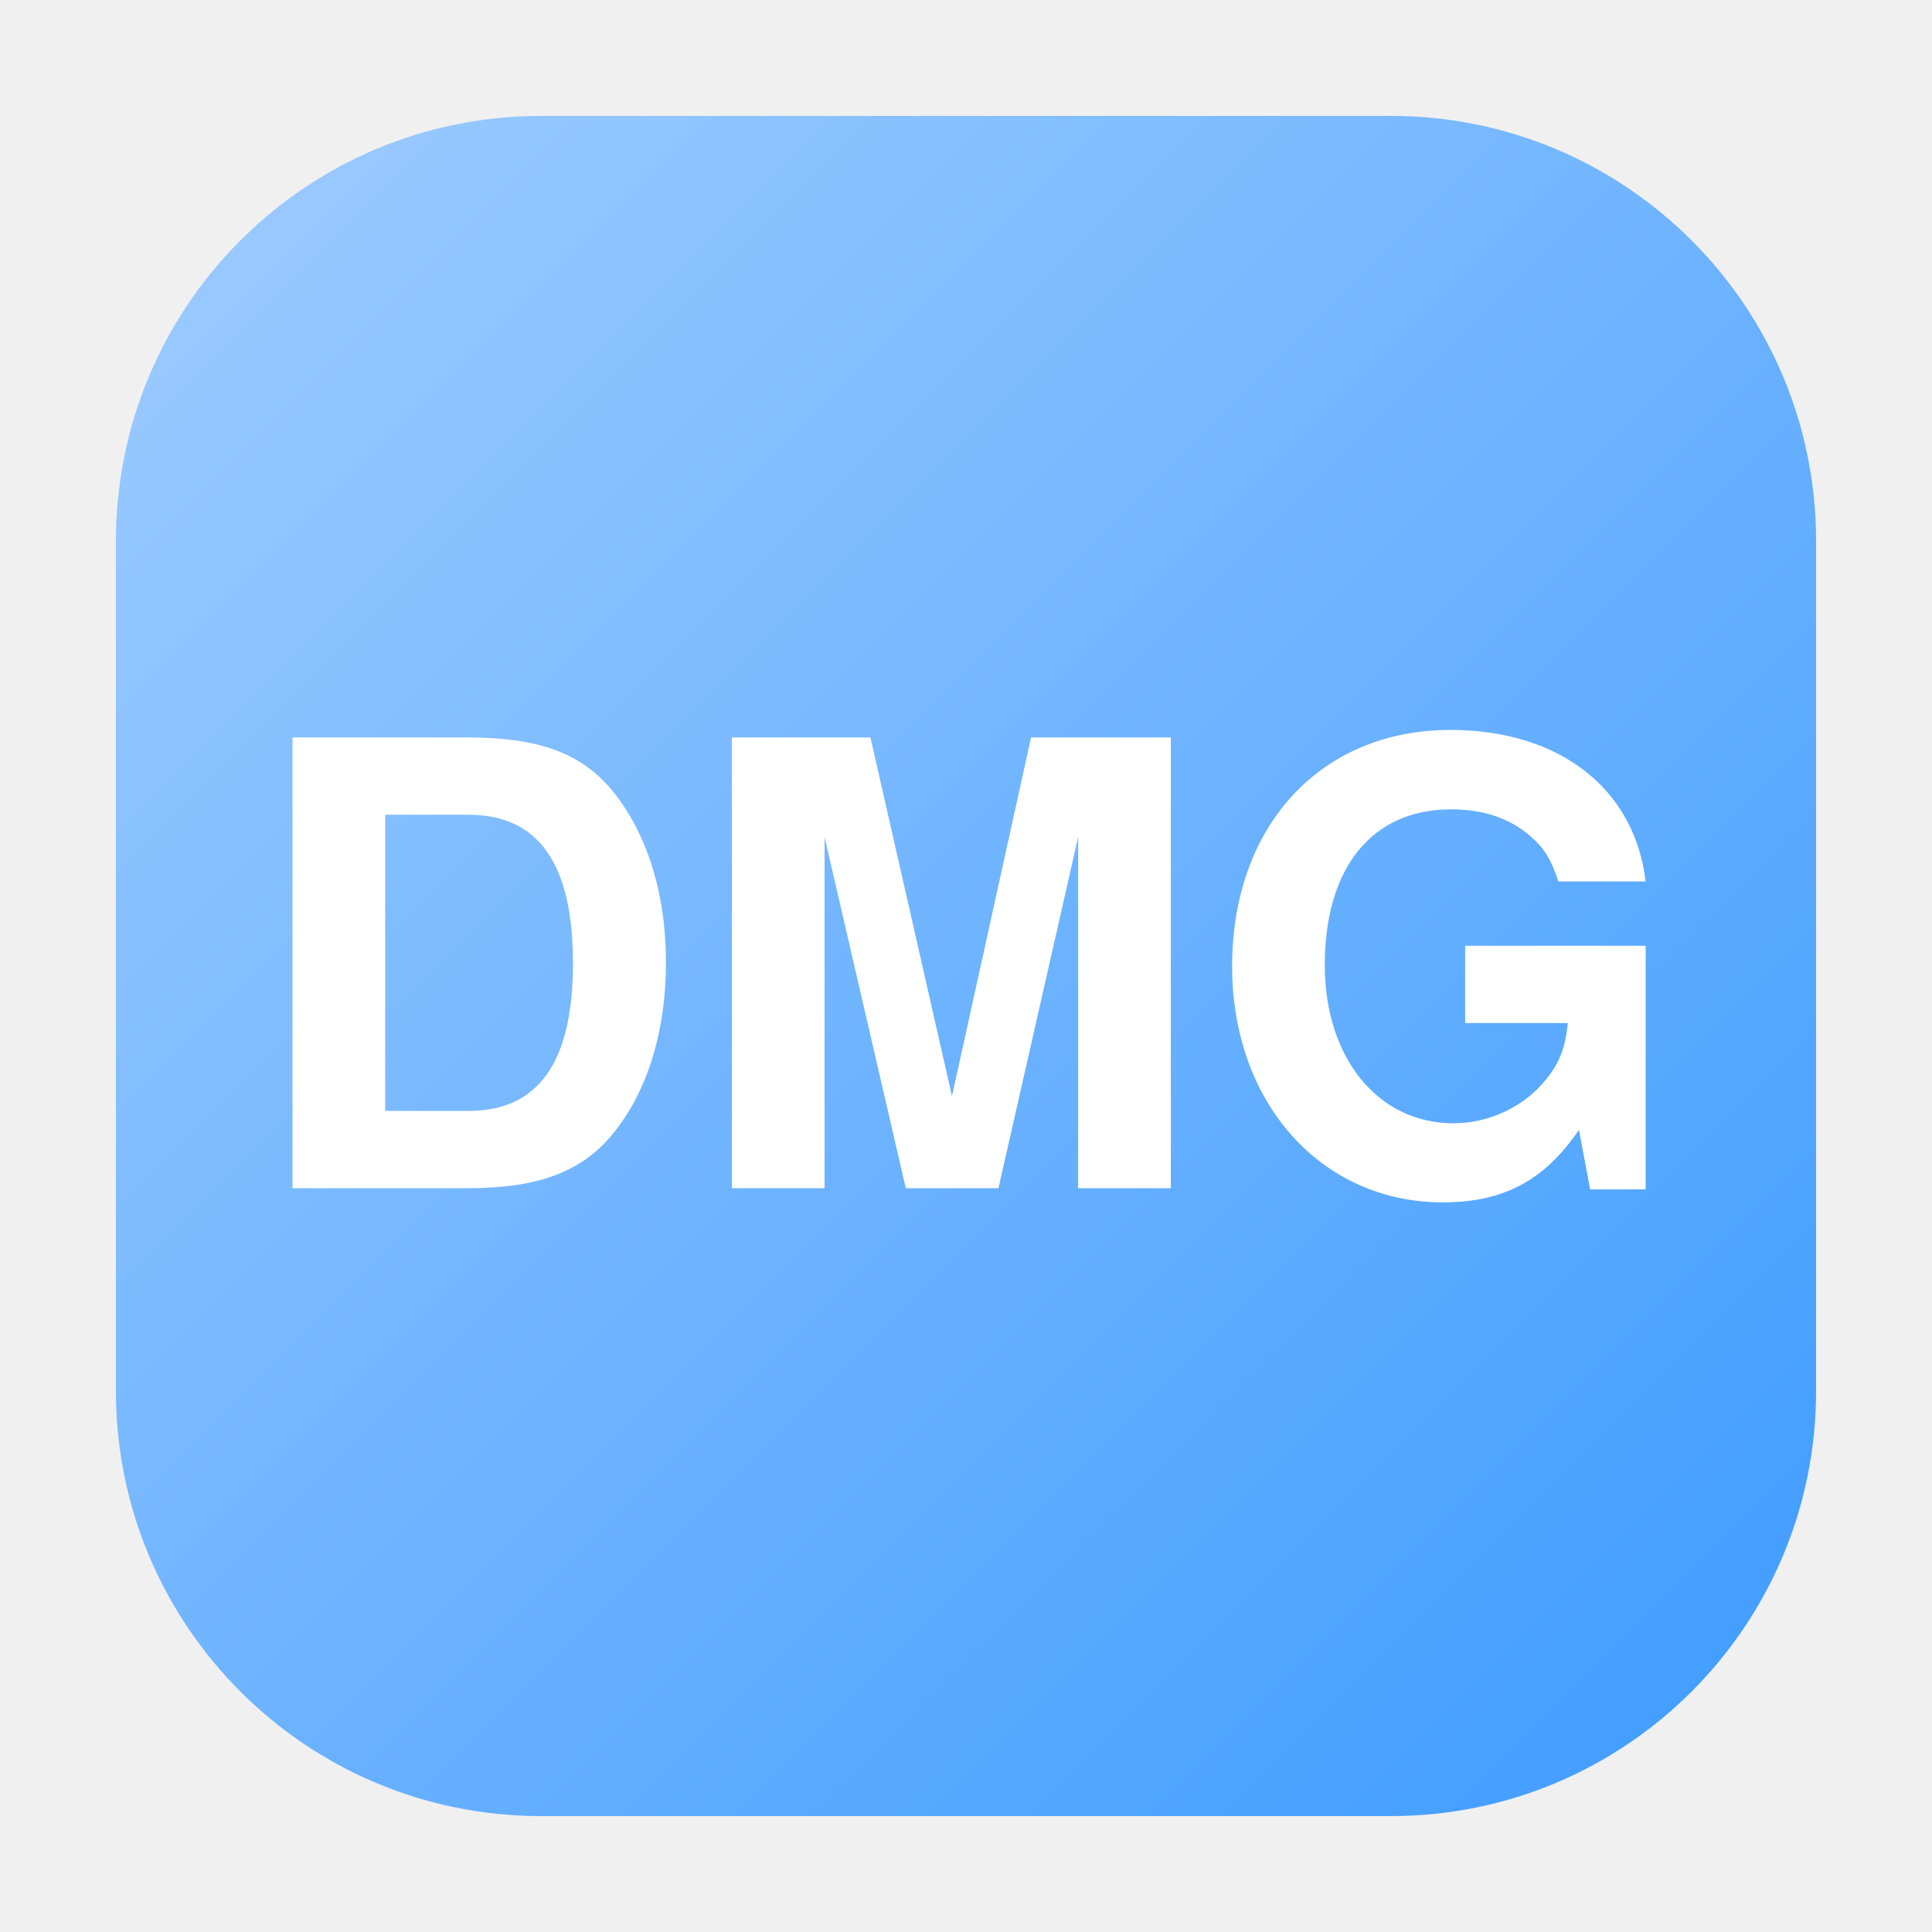
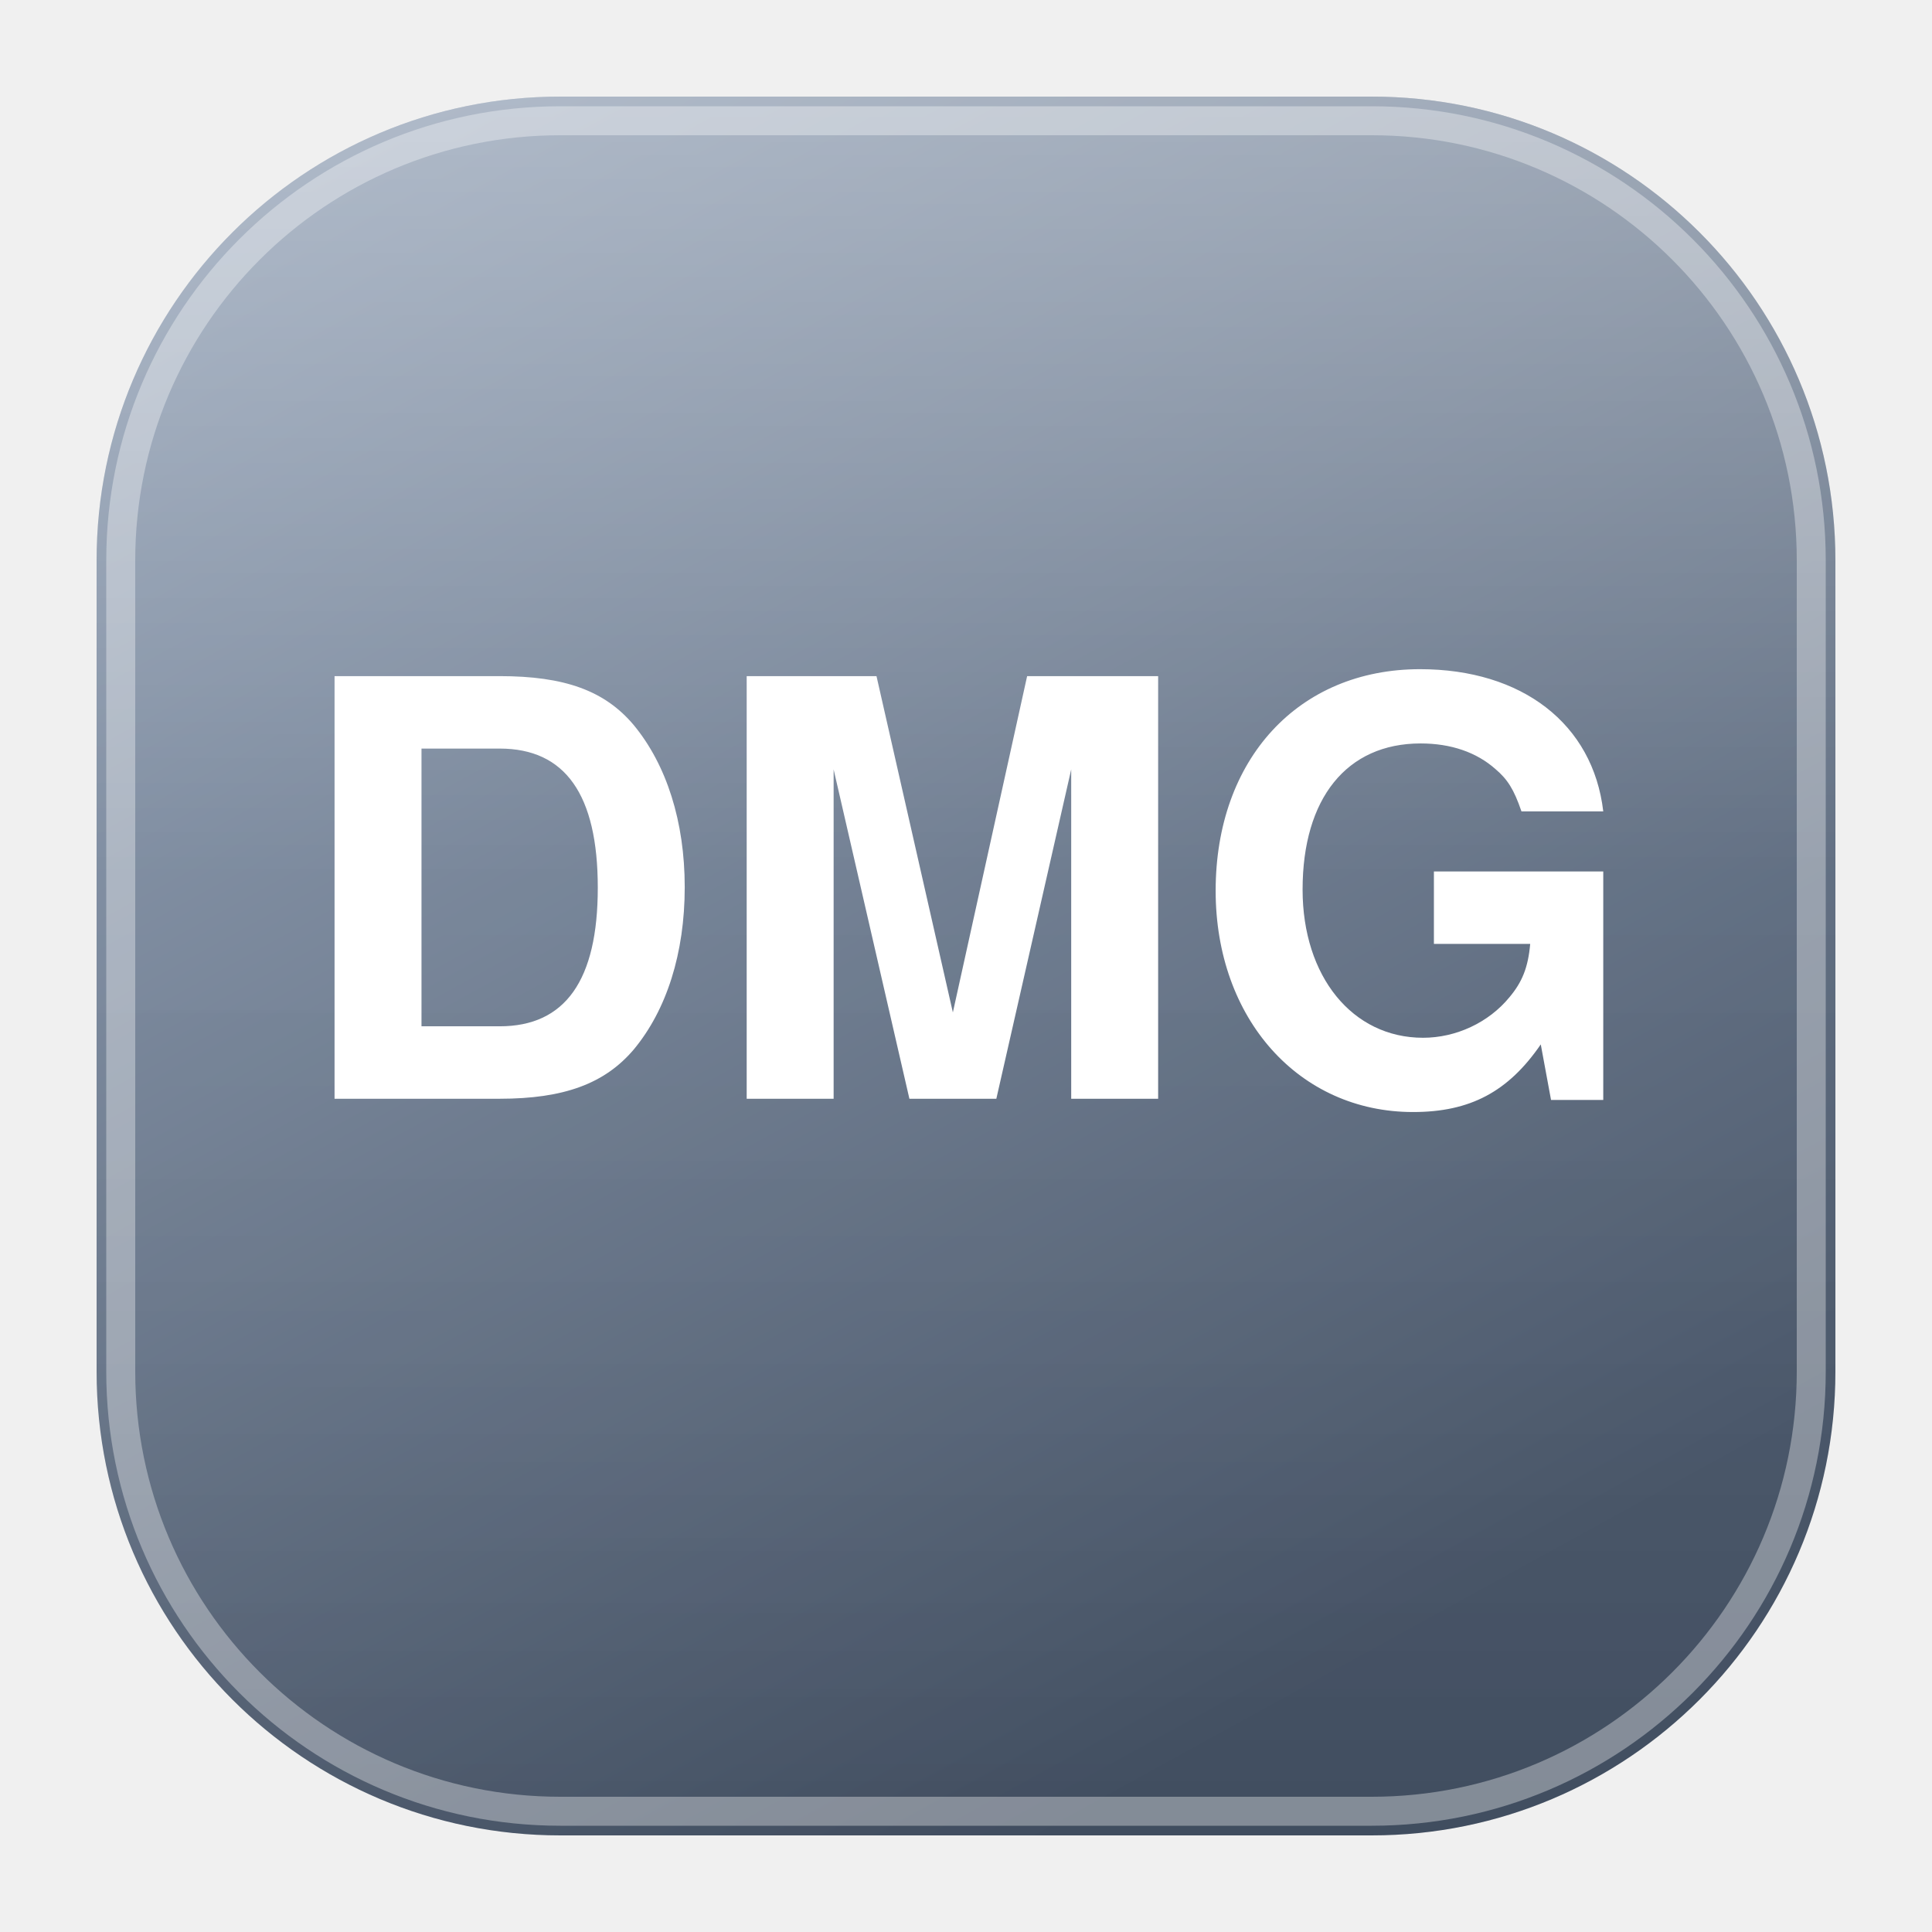
<svg xmlns="http://www.w3.org/2000/svg" viewBox="0 0 100 100">
  <defs>
-     <linearGradient id="g" x1="0" y1="0" x2="1" y2="1">
-       <stop offset="0" stop-color="#9FCCFF" />
-       <stop offset="1" stop-color="#3D9BFF" />
+     <linearGradient id="g" x1="0" y1="0" x2="0.55" y2="1">
+       <stop offset="0" stop-color="#94A3B8" />
+       <stop offset="1" stop-color="#475569" />
+     </linearGradient>
+     <linearGradient id="s" x1="0" y1="0" x2="0" y2="1">
+       <stop offset="0" stop-color="#ffffff" stop-opacity="0.30" />
+       <stop offset="0.45" stop-color="#ffffff" stop-opacity="0.05" />
+       <stop offset="1" stop-color="#000000" stop-opacity="0.10" />
    </linearGradient>
  </defs>
-   <rect x="6" y="6" width="88" height="88" rx="22" fill="url(#g)" />
-   <text x="50" y="61.5" text-anchor="middle" font-family="Helvetica, Arial, sans-serif" font-weight="700" font-size="32" fill="#ffffff">DMG</text>
+   <rect x="5" y="5" width="90" height="90" rx="24" fill="url(#g)" />
+   <rect x="5" y="5" width="90" height="90" rx="24" fill="url(#s)" />
+   <rect x="6.25" y="6.25" width="87.5" height="87.5" rx="22.75" fill="none" stroke="#ffffff" stroke-opacity="0.35" stroke-width="1.5" />
+   <text x="50" y="50" text-anchor="middle" dominant-baseline="central" font-family="Helvetica, Arial, sans-serif" font-weight="700" font-size="30" fill="#ffffff">DMG</text>
</svg>
